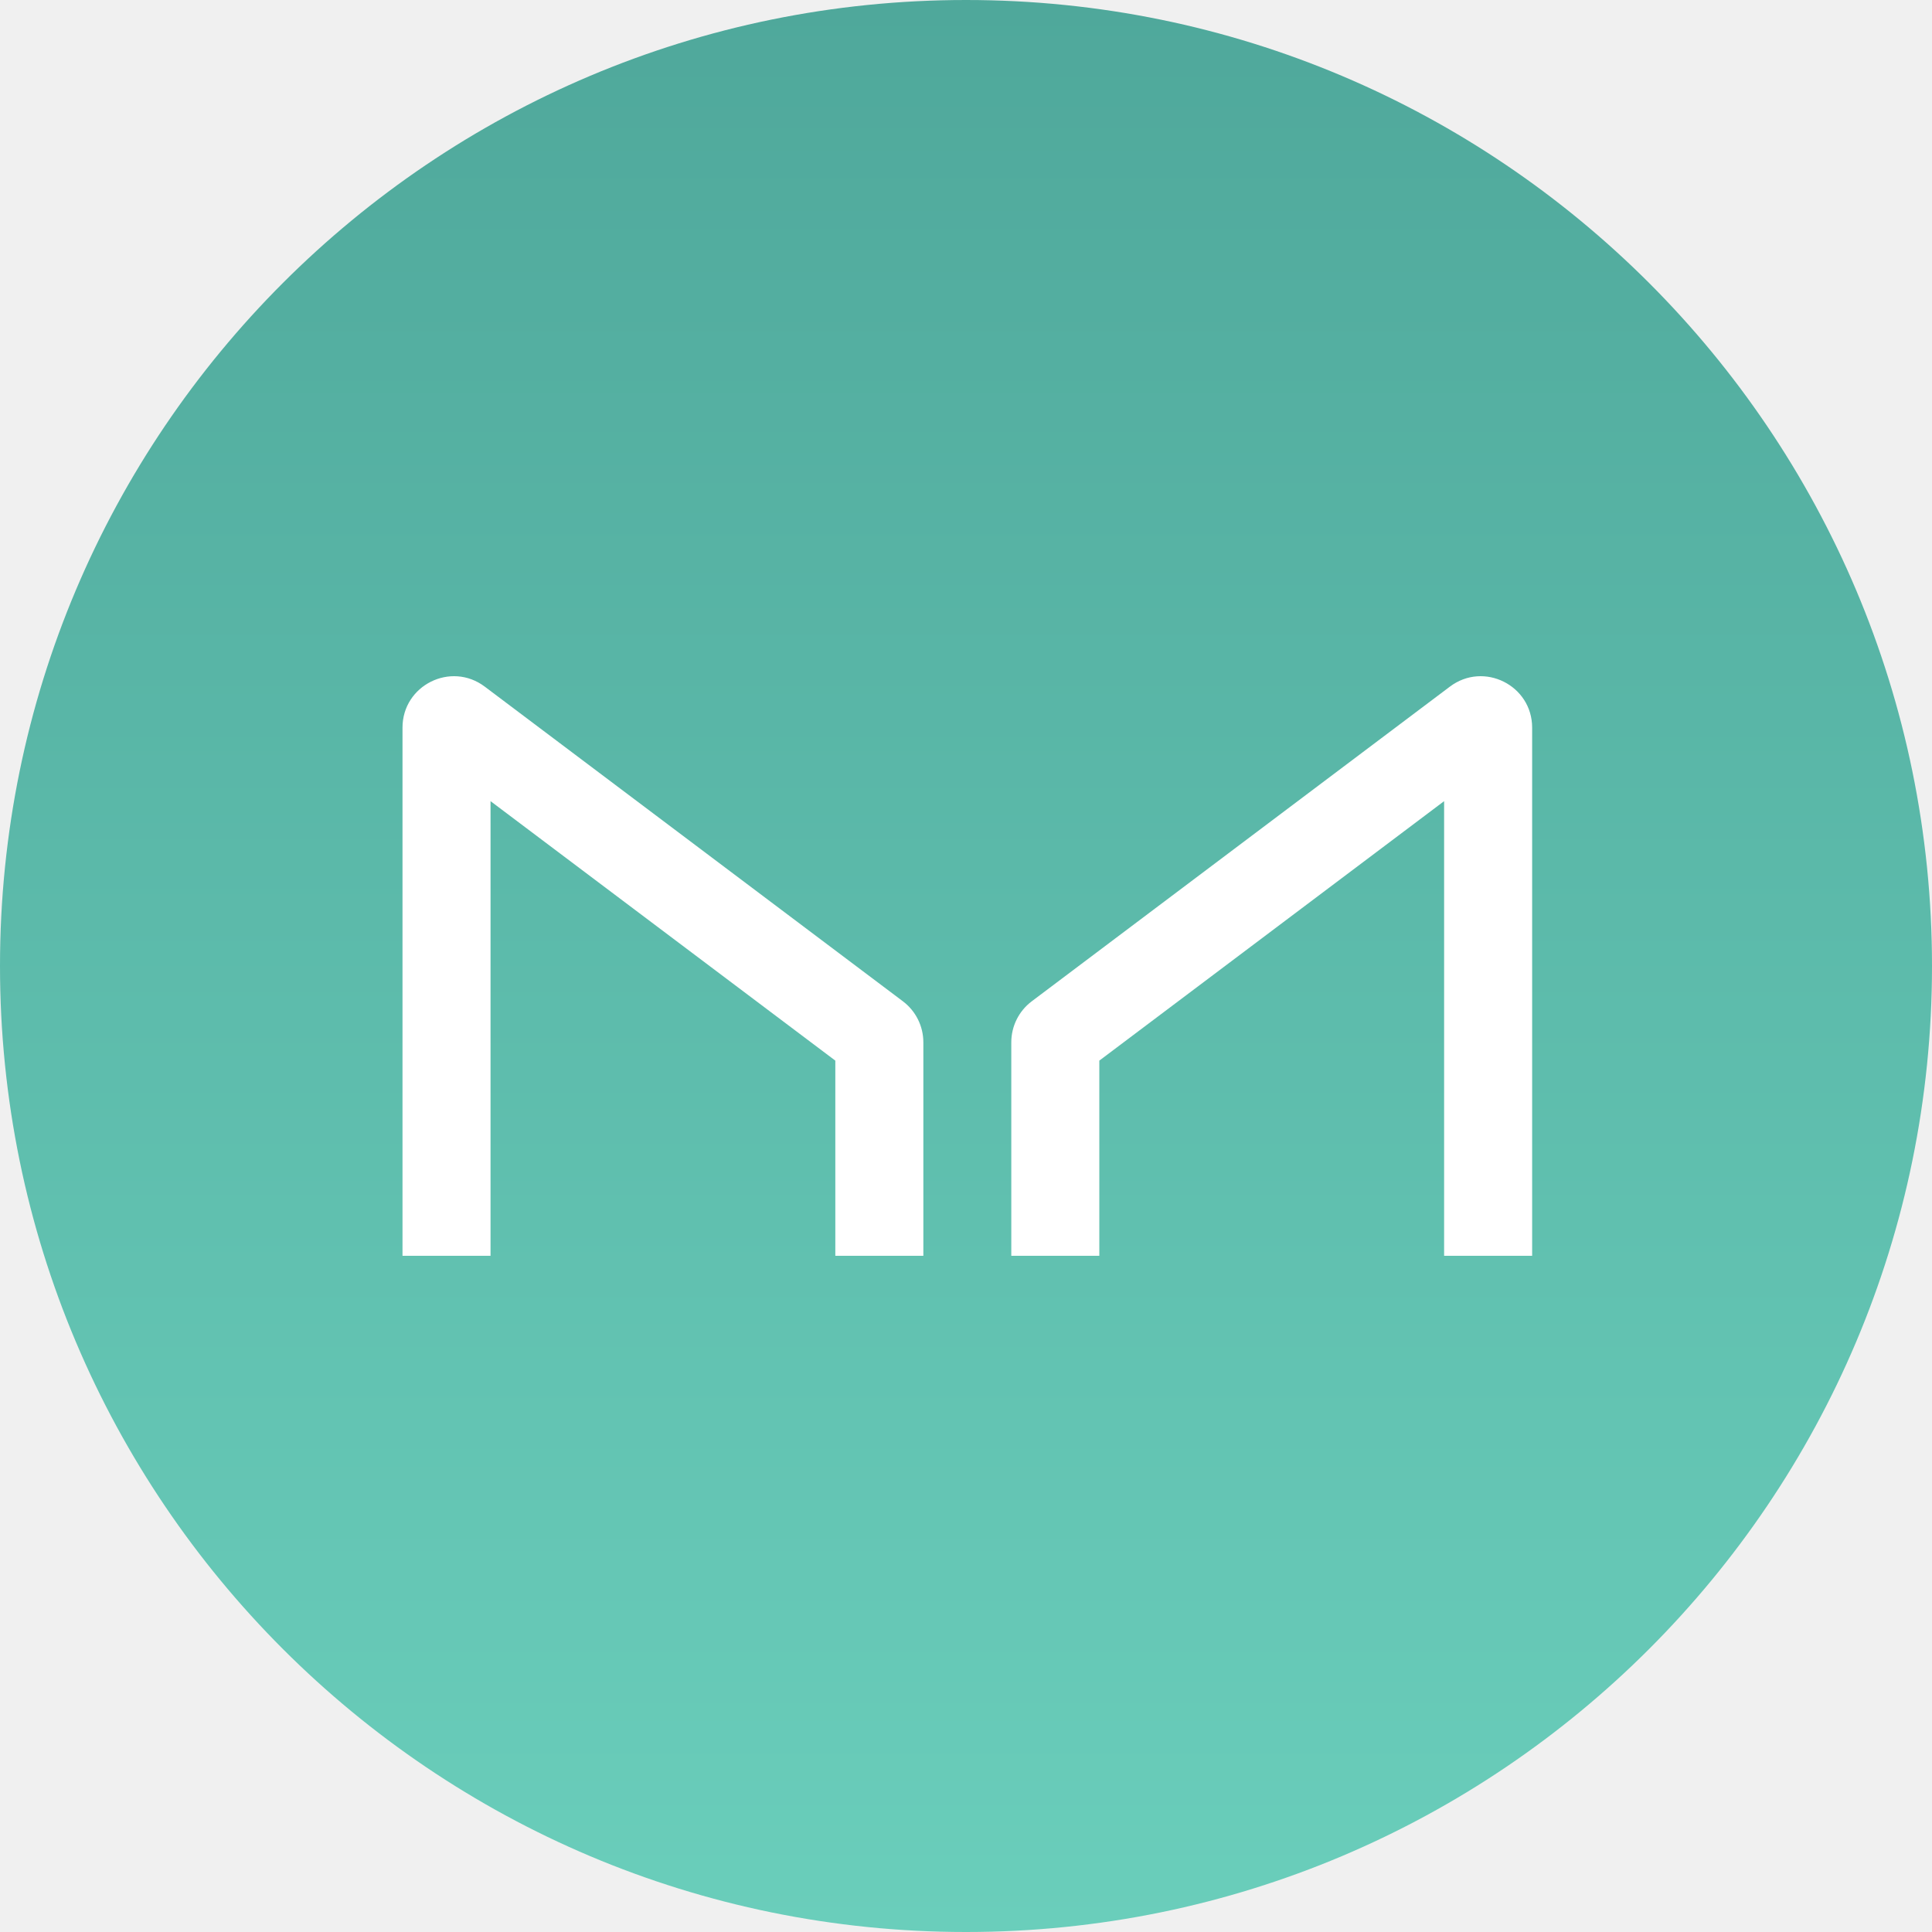
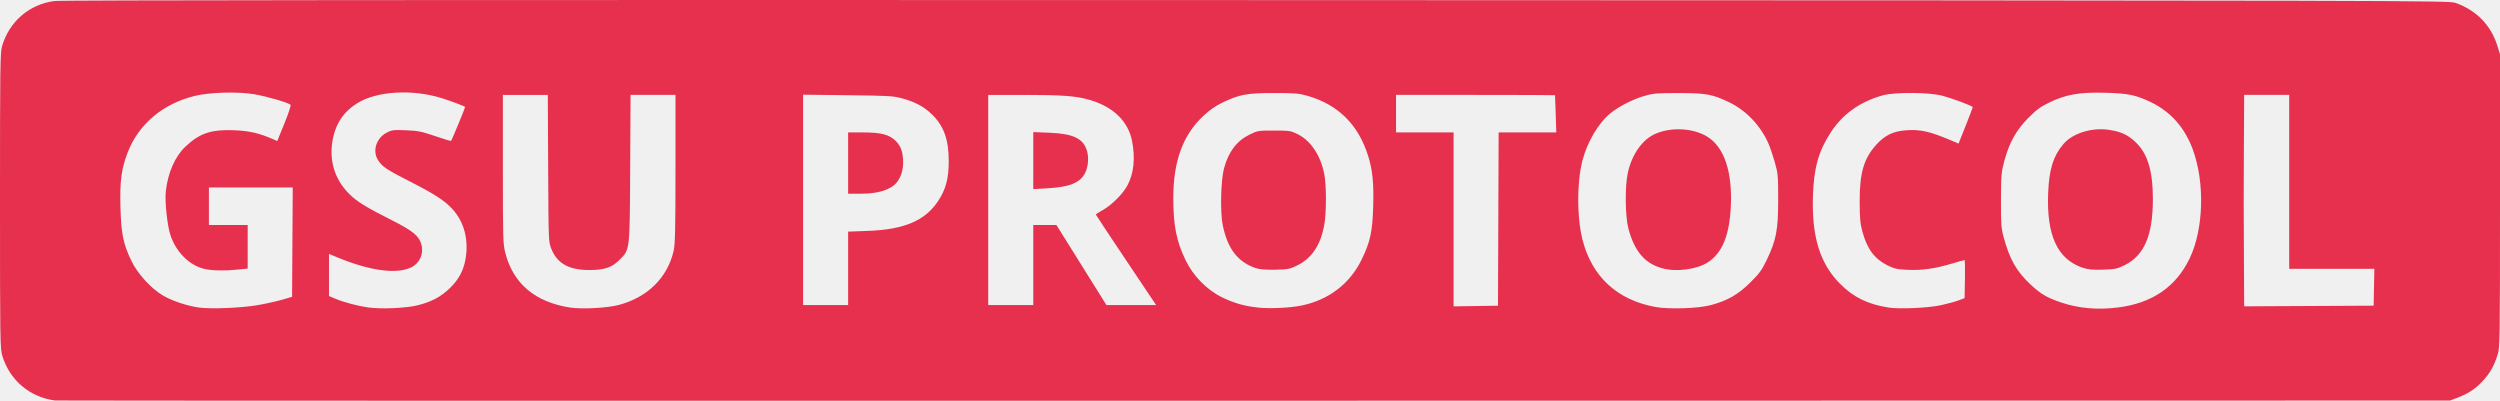
- <svg xmlns="http://www.w3.org/2000/svg" width="200" height="200" viewBox="0 0 200 200" fill="none">
-   <circle cx="100" cy="100" r="100" fill="url(#paint0_linear_1858_39275)" />
-   <path d="M50.78 130V82.935L86.472 109.795V130H95.585V107.9C95.585 106.23 94.8 104.657 93.466 103.653L50.179 71.078C46.676 68.442 41.667 70.941 41.667 75.326V130H50.78Z" fill="white" />
-   <path d="M149.494 130V82.935L113.801 109.795V130H104.689V107.9C104.689 106.23 105.473 104.657 106.808 103.653L150.094 71.078C153.598 68.442 158.607 70.941 158.607 75.326V130H149.494Z" fill="white" />
-   <defs>
-     <linearGradient id="paint0_linear_1858_39275" x1="100" y1="1.09275e-07" x2="100" y2="200" gradientUnits="userSpaceOnUse">
-       <stop stop-color="#4FA89B" />
-       <stop offset="1" stop-color="#6ACEBB" />
-     </linearGradient>
-   </defs>
+ <svg xmlns="http://www.w3.org/2000/svg" width="528.768mm" height="84.762mm" viewBox="0 0 528.768 84.762" version="1.1" id="svg5" xml:space="preserve">
+   <defs id="defs2" />
+   <g id="layer1" transform="translate(597.0552,149.7463)">
+     <g id="g249" transform="translate(-34.47992,-136.6582)">
+       <path style="fill:#e6304e;stroke-width:0.265" d="m -550.936,71.617 c -5.332,-0.693 -9.579,-4.284 -11.14,-9.418 -0.475,-1.561 -0.498,-3.058 -0.499,-32.816 -0.002,-28.02 0.042,-31.332 0.429,-32.676 1.502,-5.215 5.751,-8.89 11.079,-9.582 1.455,-0.189 80.954,-0.249 254.265,-0.192 248.9,0.082 252.167,0.089 253.603,0.597 4.371,1.544 7.453,4.692 8.807,8.993 l 0.586,1.863 V 29.342 c 0,29.3 -0.026,31.041 -0.486,32.532 -0.751,2.433 -1.69,4.075 -3.289,5.751 -1.569,1.644 -3.029,2.588 -5.353,3.459 l -1.455,0.546 -252.942,0.036 c -139.118,0.02 -253.239,-0.003 -253.603,-0.05 z m 42.879,-20.17 c 1.664,-0.289 3.979,-0.801 5.143,-1.139 l 2.117,-0.614 0.069,-11.565 0.069,-11.565 h -8.866 -8.866 v 3.969 3.969 h 4.101 4.101 v 4.608 4.608 l -2.051,0.212 c -2.859,0.296 -5.526,0.237 -7.167,-0.157 -3.195,-0.766 -6.055,-3.686 -7.181,-7.33 -0.642,-2.078 -1.148,-7.088 -0.918,-9.083 0.458,-3.977 1.952,-7.36 4.179,-9.463 2.985,-2.82 5.463,-3.641 10.36,-3.435 3.133,0.132 5.22,0.614 8.088,1.867 l 0.944,0.413 1.518,-3.726 c 0.835,-2.049 1.422,-3.821 1.305,-3.937 -0.466,-0.46 -5.131,-1.814 -7.721,-2.241 -3.585,-0.59 -9.472,-0.411 -12.66,0.385 -6.701,1.674 -11.776,5.978 -14.08,11.939 -1.337,3.459 -1.68,6.077 -1.525,11.635 0.157,5.618 0.583,7.682 2.338,11.333 1.288,2.679 4.103,5.769 6.62,7.264 1.914,1.138 5.111,2.212 7.633,2.565 2.531,0.354 8.986,0.089 12.452,-0.512 z m 33.905,0.016 c 2.964,-0.77 4.874,-1.798 6.753,-3.635 1.803,-1.763 2.804,-3.585 3.245,-5.907 0.785,-4.14 -0.202,-8.047 -2.725,-10.784 -1.672,-1.814 -3.818,-3.205 -9.047,-5.865 -4.983,-2.535 -5.855,-3.127 -6.738,-4.575 -1.168,-1.916 -0.317,-4.554 1.843,-5.711 1.101,-0.59 1.409,-0.629 4.101,-0.522 2.556,0.102 3.308,0.253 6.175,1.234 1.796,0.615 3.312,1.071 3.369,1.013 0.186,-0.186 3.057,-7.135 2.973,-7.195 -0.333,-0.233 -3.099,-1.271 -4.851,-1.82 -6.379,-1.999 -13.961,-1.527 -18.096,1.126 -2.615,1.678 -4.199,3.918 -4.914,6.951 -1.083,4.593 0.09,8.89 3.306,12.11 1.665,1.667 3.506,2.804 9.164,5.66 4.345,2.193 5.671,3.294 6.155,5.11 0.525,1.968 -0.371,3.948 -2.18,4.819 -3.078,1.481 -8.681,0.729 -15.494,-2.081 l -1.88,-0.775 v 4.45 4.45 l 1.281,0.551 c 1.751,0.753 4.825,1.571 7.053,1.876 2.803,0.384 8.109,0.141 10.506,-0.482 z m 42.411,-0.041 c 6.101,-1.609 10.294,-5.715 11.631,-11.388 0.333,-1.412 0.401,-4.321 0.404,-17.373 l 0.004,-15.677 h -4.753 -4.753 l -0.08,15.544 c -0.092,17.723 -0.017,17.102 -2.333,19.418 -1.554,1.554 -3.157,2.08 -6.338,2.08 -4.274,0 -6.75,-1.381 -7.994,-4.456 -0.603,-1.492 -0.605,-1.545 -0.681,-17.041 l -0.076,-15.544 h -4.753 -4.753 V 22.685 c 0,14.65 0.034,15.834 0.511,17.699 1.66,6.489 6.283,10.407 13.654,11.569 2.483,0.392 7.86,0.115 10.308,-0.531 z m 144.432,0.116 c 5.753,-1.185 10.213,-4.58 12.702,-9.67 1.847,-3.777 2.312,-5.891 2.472,-11.252 0.147,-4.906 -0.123,-7.671 -1.038,-10.633 -2.055,-6.654 -6.313,-10.909 -12.794,-12.785 -1.868,-0.541 -2.669,-0.609 -7.132,-0.609 -5.742,2.109e-4 -7.275,0.282 -10.875,1.998 -1.495,0.712 -2.737,1.577 -4.101,2.854 -4.308,4.033 -6.334,9.561 -6.339,17.298 -0.004,5.816 0.65,9.164 2.568,13.139 1.654,3.429 4.511,6.345 7.767,7.93 2.538,1.236 4.772,1.866 7.673,2.165 2.492,0.257 6.716,0.055 9.098,-0.436 z m -9.551,-7.881 c -3.878,-1.26 -6.079,-4.099 -7.106,-9.17 -0.559,-2.761 -0.396,-9.521 0.29,-12.009 0.965,-3.5 2.676,-5.761 5.357,-7.081 1.726,-0.85 1.853,-0.871 5.214,-0.871 3.229,0 3.539,0.046 4.938,0.733 2.766,1.359 4.822,4.374 5.651,8.286 0.512,2.417 0.514,8.444 0.004,11.11 -0.794,4.152 -2.647,6.899 -5.65,8.377 -1.618,0.796 -1.975,0.867 -4.668,0.925 -1.909,0.041 -3.301,-0.063 -4.031,-0.3 z m 96.085,7.802 c 3.543,-0.94 5.8,-2.226 8.383,-4.78 1.945,-1.922 2.46,-2.628 3.485,-4.769 2.022,-4.227 2.425,-6.334 2.43,-12.7 0.004,-5.079 -0.041,-5.585 -0.702,-7.949 -0.389,-1.389 -1.003,-3.196 -1.366,-4.015 -1.669,-3.775 -4.713,-6.978 -8.246,-8.678 -3.597,-1.731 -4.868,-1.965 -10.716,-1.973 -4.613,-0.006 -5.384,0.058 -7.276,0.604 -2.404,0.693 -5.446,2.246 -7.172,3.66 -2.551,2.09 -4.925,6.107 -5.928,10.03 -1.19,4.654 -1.182,12.01 0.018,16.722 1.994,7.824 7.33,12.748 15.419,14.229 2.853,0.522 9.024,0.321 11.67,-0.381 z m -10.19,-7.794 c -3.679,-0.992 -5.899,-3.574 -7.178,-8.348 -0.702,-2.622 -0.774,-8.968 -0.133,-11.87 0.868,-3.932 3.105,-7.073 5.888,-8.266 3.398,-1.456 8.038,-1.17 10.978,0.677 3.523,2.214 5.251,7.372 4.917,14.675 -0.282,6.176 -1.818,9.91 -4.885,11.879 -2.324,1.491 -6.622,2.053 -9.587,1.253 z m 58.889,7.803 c 1.31,-0.279 2.977,-0.731 3.704,-1.006 l 1.323,-0.498 0.073,-4.027 c 0.04,-2.215 0.007,-4.027 -0.074,-4.027 -0.081,0 -1.305,0.344 -2.719,0.764 -3.587,1.065 -6.185,1.434 -9.245,1.311 -2.31,-0.093 -2.839,-0.209 -4.37,-0.963 -2.708,-1.333 -4.272,-3.436 -5.27,-7.087 -0.472,-1.726 -0.575,-2.838 -0.586,-6.327 -0.02,-6.157 0.876,-9.206 3.575,-12.159 1.786,-1.954 3.563,-2.797 6.288,-2.984 3.114,-0.213 5.014,0.239 10.105,2.407 l 0.95,0.405 1.497,-3.76 c 0.823,-2.068 1.497,-3.839 1.497,-3.936 0,-0.247 -3.959,-1.746 -6.342,-2.401 -2.762,-0.76 -10.132,-0.819 -12.693,-0.102 -4.828,1.352 -8.46,3.942 -11.004,7.845 -2.569,3.942 -3.567,7.504 -3.758,13.405 -0.279,8.653 1.471,14.323 5.748,18.624 2.808,2.825 5.85,4.316 10.2,5.002 2.326,0.367 8.333,0.104 11.102,-0.486 z m 37.445,0.482 c 7.251,-0.902 12.305,-4.363 15.196,-10.407 2.943,-6.152 3.229,-15.954 0.67,-22.965 -1.725,-4.728 -4.739,-8.105 -9.045,-10.136 -3.11,-1.467 -4.635,-1.774 -9.473,-1.911 -5.421,-0.153 -8.302,0.347 -11.846,2.058 -1.863,0.9 -2.721,1.53 -4.441,3.261 -2.551,2.569 -4.039,5.236 -5.076,9.098 -0.639,2.381 -0.692,2.996 -0.709,8.261 -0.016,5.04 0.047,5.933 0.555,7.827 1.246,4.642 2.69,7.212 5.596,9.952 2.215,2.09 3.58,2.898 6.601,3.91 3.707,1.242 7.649,1.588 11.973,1.05 z m -7.415,-8.402 c -5.367,-1.781 -7.708,-6.858 -7.328,-15.895 0.209,-4.98 1.088,-7.778 3.23,-10.28 1.968,-2.299 6.051,-3.557 9.706,-2.99 2.501,0.388 3.875,1.024 5.504,2.548 2.586,2.419 3.706,6.079 3.706,12.113 0,7.662 -1.827,11.914 -6.004,13.97 -1.544,0.76 -1.992,0.852 -4.536,0.931 -2.201,0.068 -3.142,-0.019 -4.277,-0.396 z M -245.671,33.244 -245.603,14.922 h 6.098 6.098 l -0.124,-3.903 c -0.068,-2.146 -0.134,-3.932 -0.146,-3.969 -0.012,-0.036 -7.583,-0.066 -16.824,-0.066 h -16.801 V 10.953 14.922 h 6.085 6.085 v 18.395 18.395 l 4.696,-0.072 4.696,-0.072 z m 185.214,14.42 0.073,-3.903 h -9.003 -9.003 V 25.373 6.984 h -4.763 -4.763 l -0.058,10.385 c -0.058,10.506 -0.057,13.024 0.017,26.725 l 0.041,7.609 13.692,-0.069 13.692,-0.069 0.073,-3.903 z m -322.733,-3.995 v -7.766 l 4.167,-0.155 c 7.702,-0.286 12.079,-2.139 14.848,-6.285 1.643,-2.461 2.259,-4.761 2.263,-8.456 0.006,-4.65 -1.059,-7.548 -3.683,-10.03 -1.644,-1.555 -3.461,-2.514 -6.178,-3.262 -1.84,-0.506 -2.889,-0.567 -11.484,-0.667 l -9.459,-0.11 V 29.187 51.434 h 4.763 4.763 z m 0,-22.265 V 14.922 h 3.127 c 3.873,0 5.585,0.448 6.957,1.82 1.122,1.122 1.557,2.428 1.55,4.663 -0.004,1.535 -0.535,3.13 -1.367,4.111 -1.334,1.571 -3.925,2.372 -7.677,2.372 h -2.59 z m 39.158,21.564 v -8.467 h 2.448 2.448 l 5.291,8.467 5.291,8.467 h 5.252 5.252 l -0.489,-0.734 c -0.269,-0.403 -3.138,-4.688 -6.376,-9.522 -3.238,-4.834 -5.887,-8.838 -5.887,-8.898 0,-0.06 0.679,-0.493 1.509,-0.962 1.894,-1.069 4.22,-3.407 5.185,-5.21 1.35,-2.524 1.682,-5.75 0.968,-9.395 -0.808,-4.119 -3.958,-7.194 -8.852,-8.641 -2.926,-0.865 -5.79,-1.088 -13.95,-1.088 h -7.614 v 22.225 22.225 h 4.763 4.763 z m 0,-22.087 v -6.029 l 3.373,0.133 c 5.191,0.205 7.287,1.245 8.024,3.982 0.388,1.44 0.199,3.304 -0.465,4.59 -1.047,2.028 -3.259,2.914 -7.945,3.182 l -2.988,0.171 z" id="path251" />
+     </g>
+   </g>
</svg>
